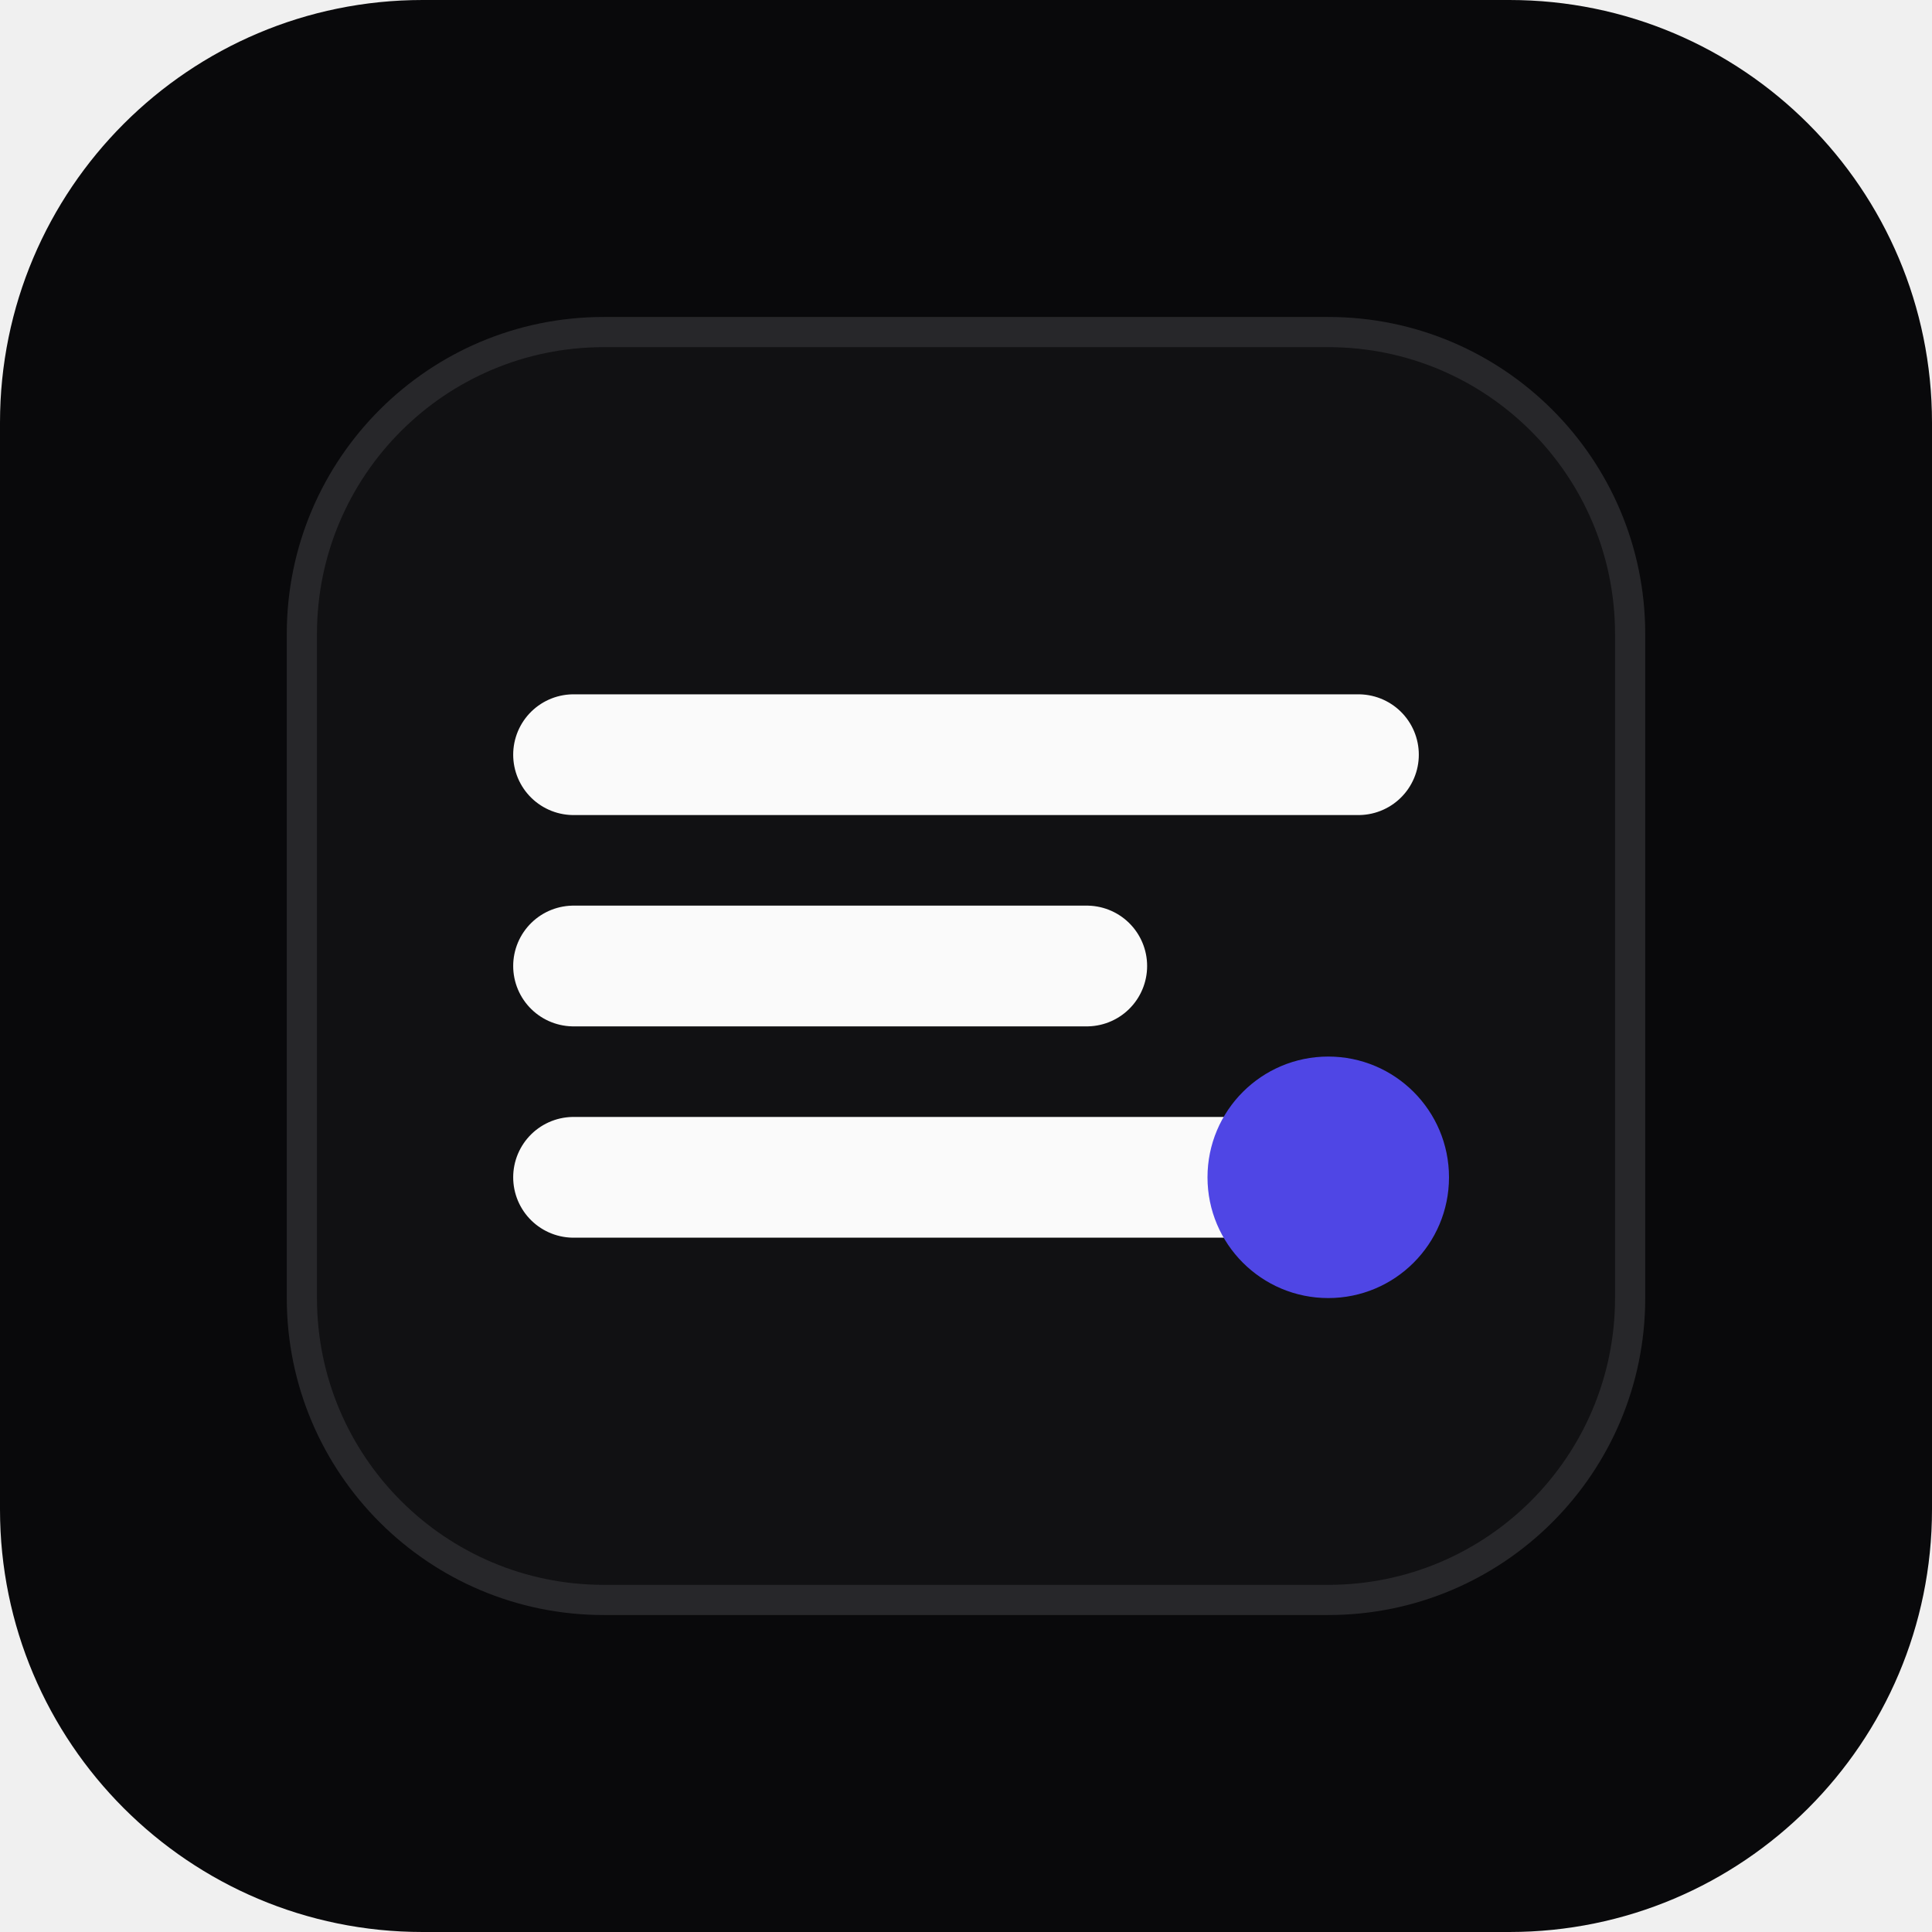
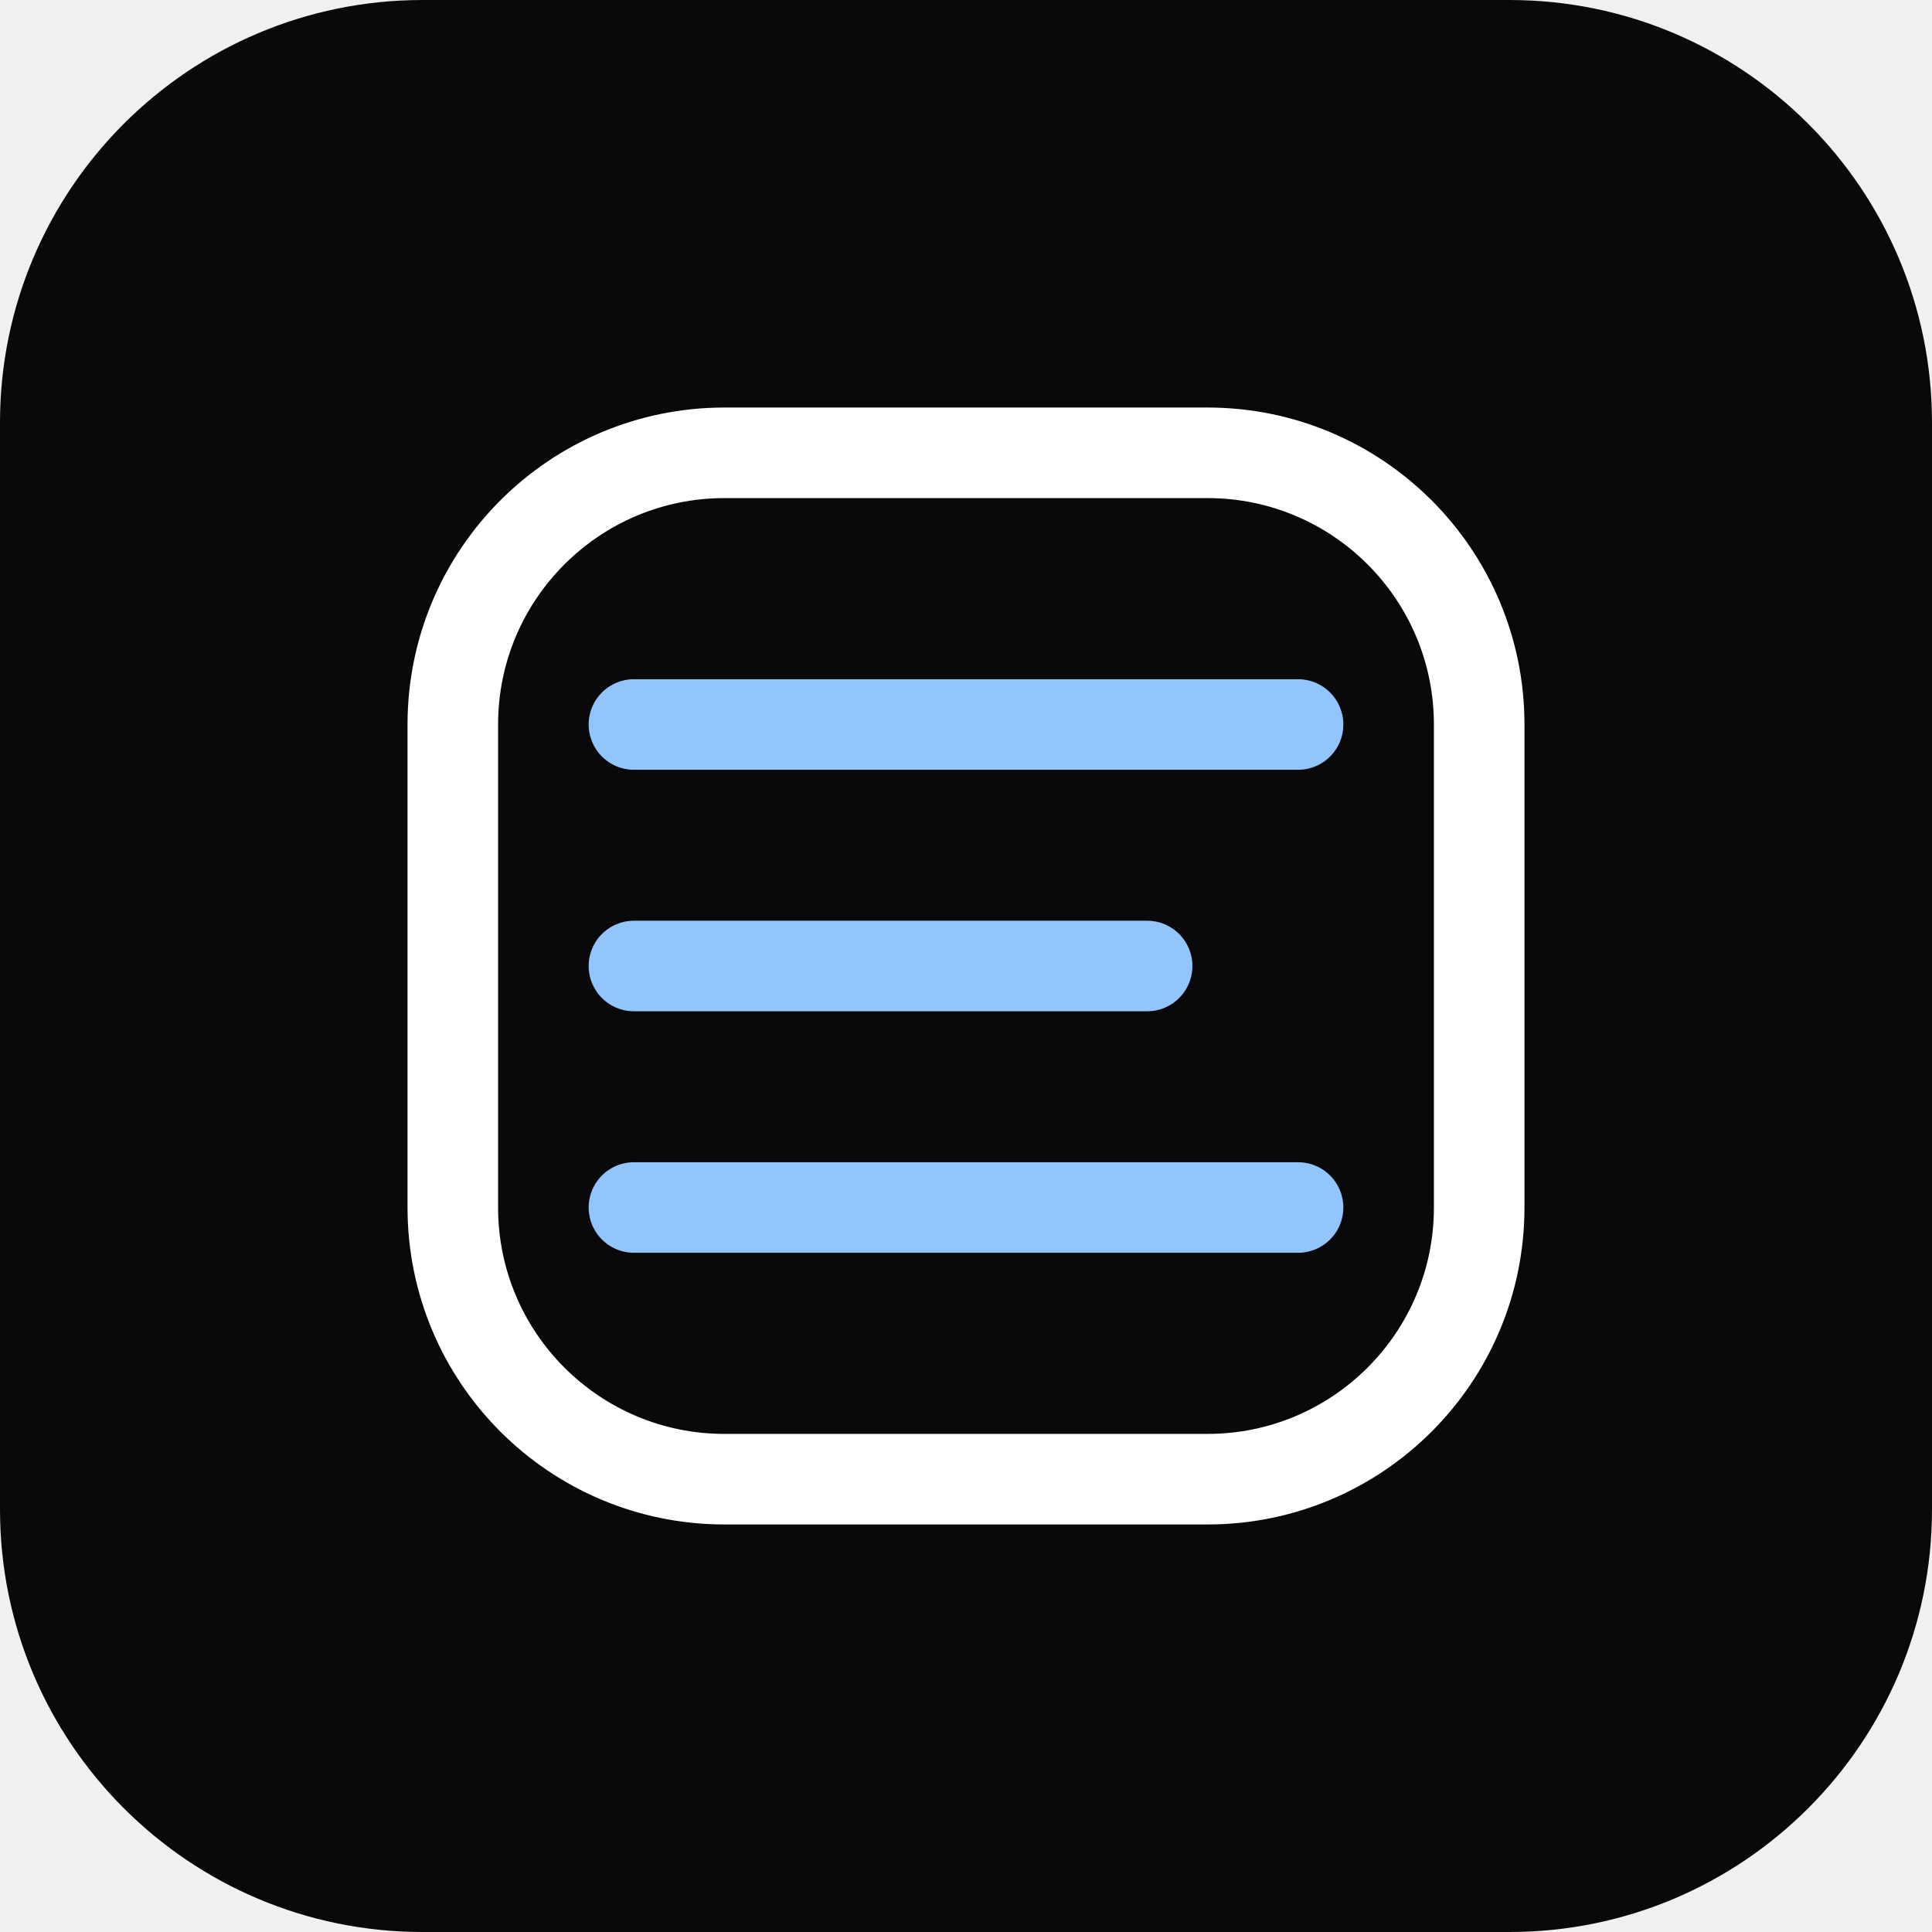
- <svg xmlns="http://www.w3.org/2000/svg" viewBox="0 0 128 128" role="img" aria-label="ShadDocs Dark logo">
+ <svg xmlns="http://www.w3.org/2000/svg" viewBox="0 0 128 128" role="img" aria-label="VCCSD Docs">
  <rect width="128" height="128" rx="28" fill="#09090b" />
-   <rect x="20" y="22" width="88" height="84" rx="20" fill="#111113" stroke="#27272a" stroke-width="2" />
-   <path d="M38 50h52M38 64h34M38 78h44" stroke="#fafafa" stroke-width="8" stroke-linecap="round" />
-   <circle cx="88" cy="78" r="8" fill="#4f46e5" />
+   <rect x="30" y="30" width="68" height="68" rx="18" fill="none" stroke="#ffffff" stroke-width="6" />
+   <path d="M42 48h44M42 64h34M42 80h44" stroke="#93c5fd" stroke-width="6" stroke-linecap="round" />
</svg>
